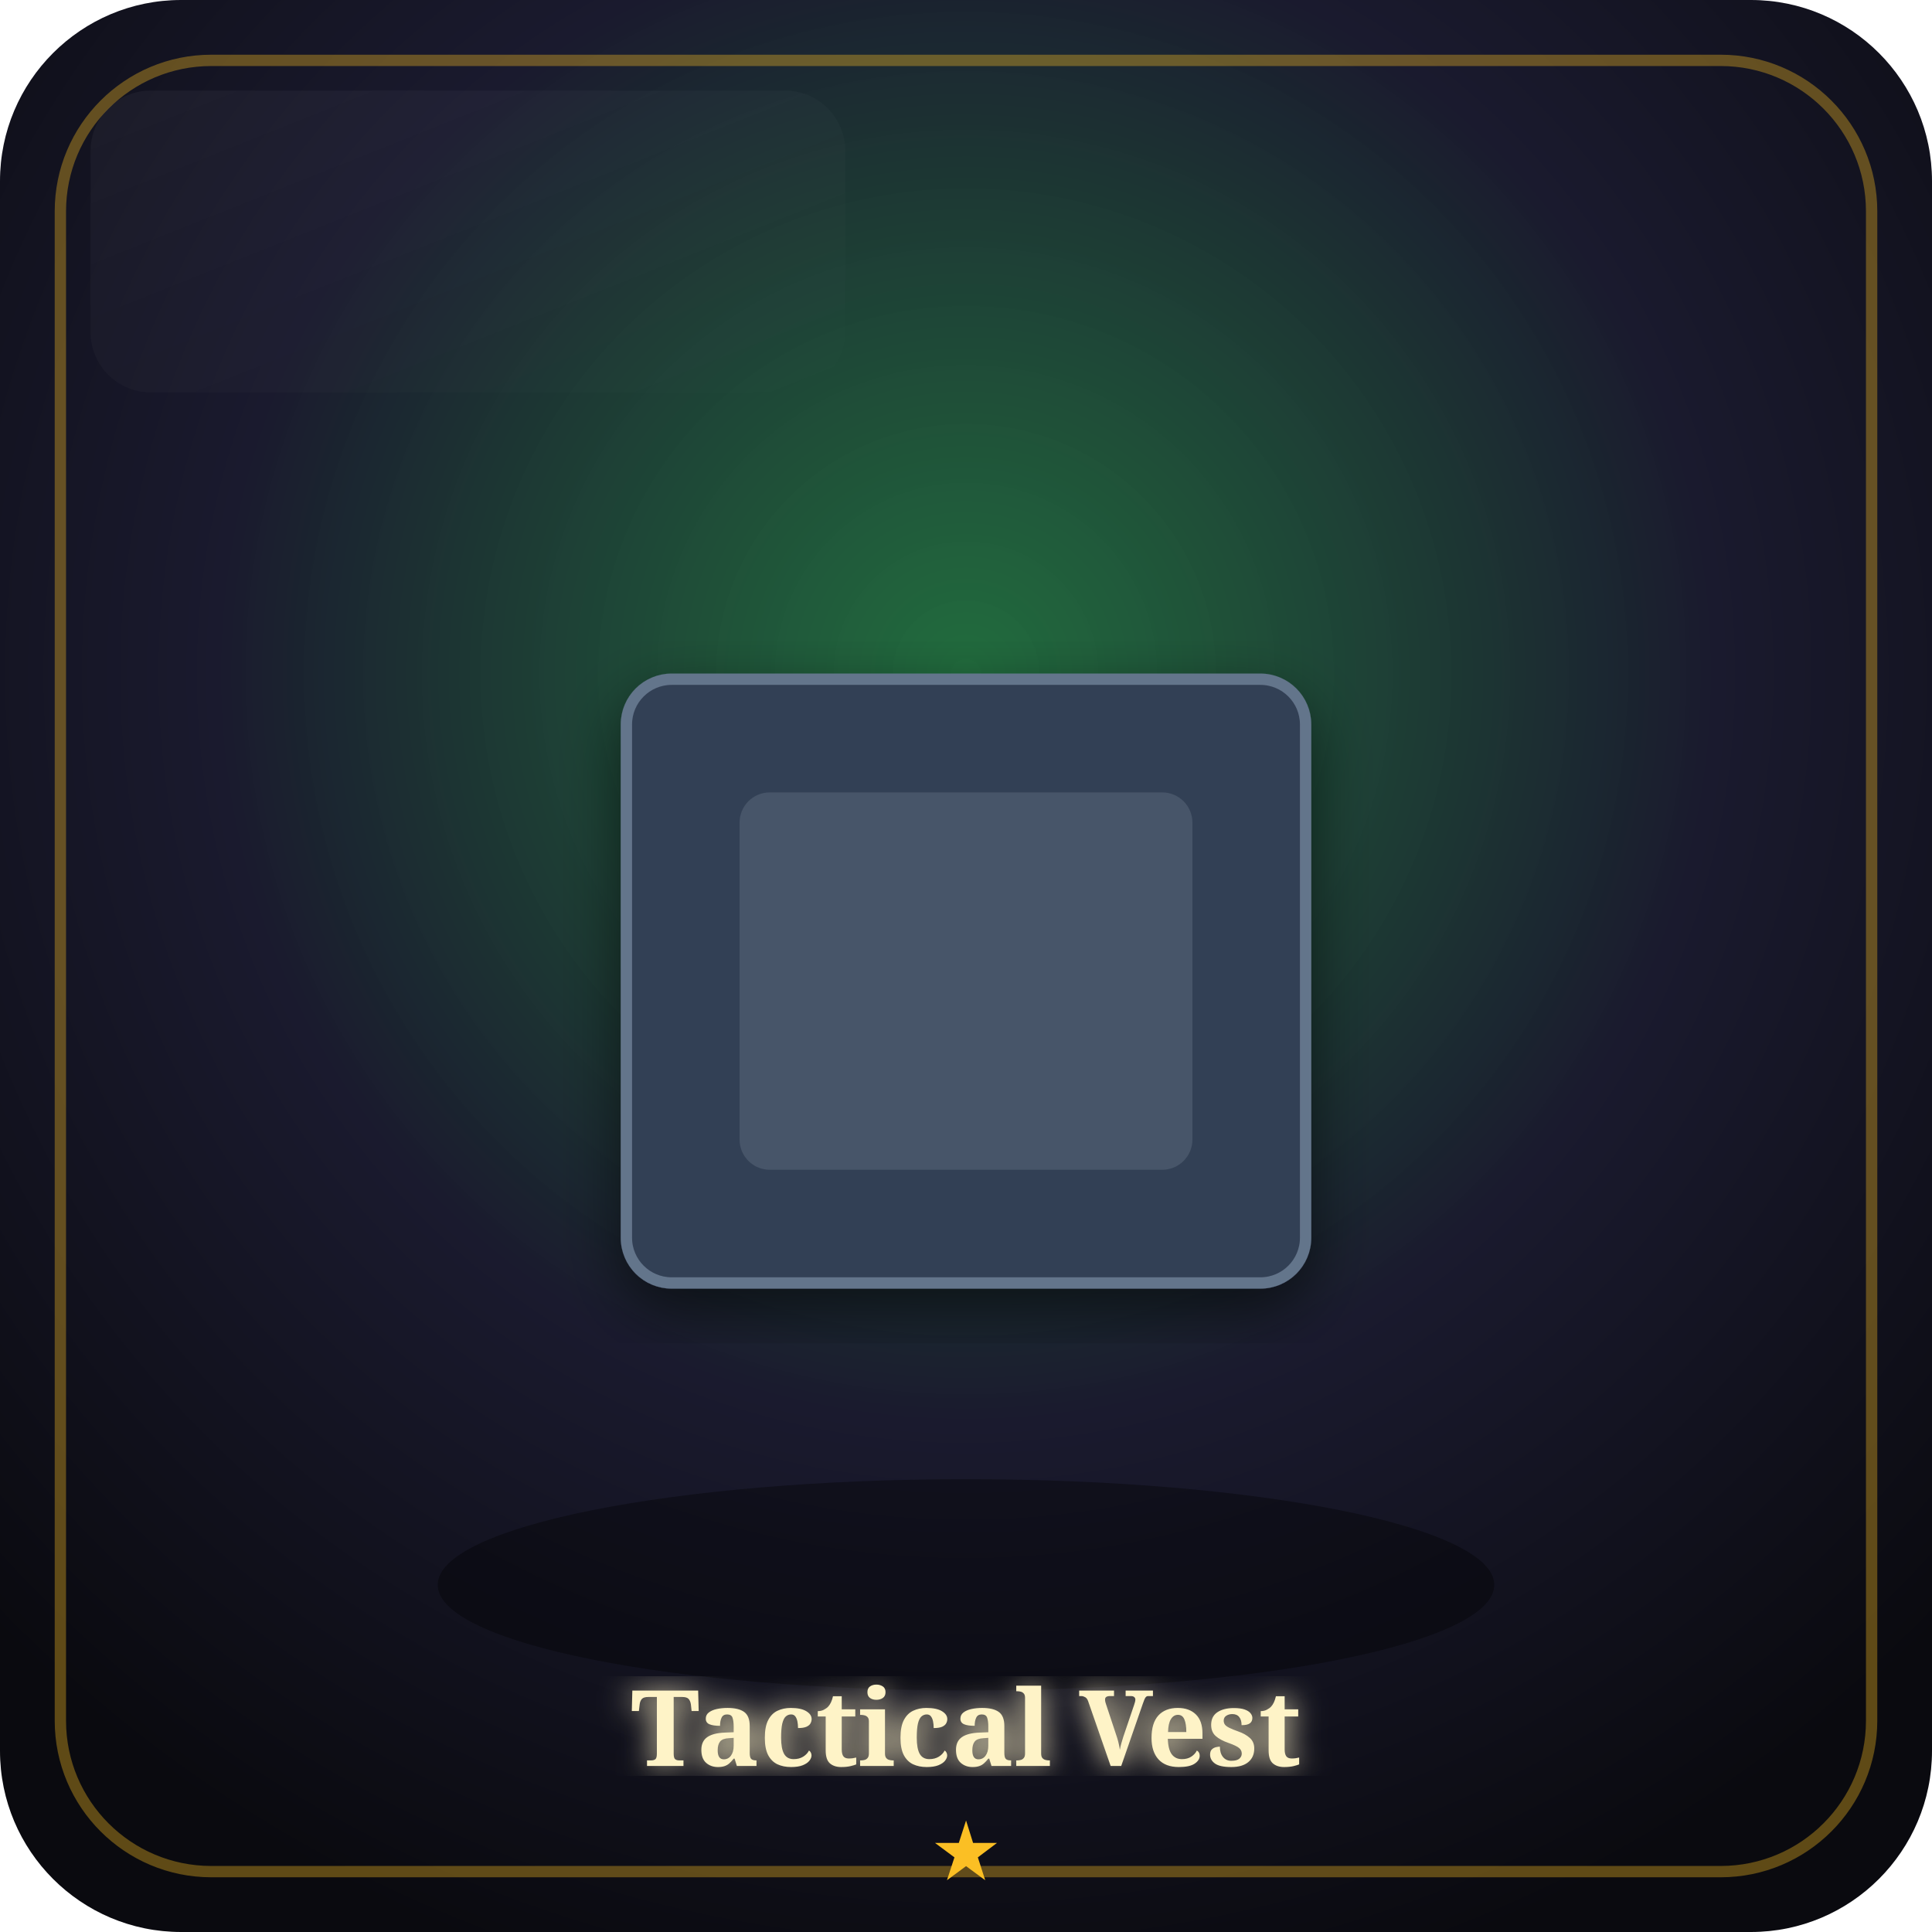
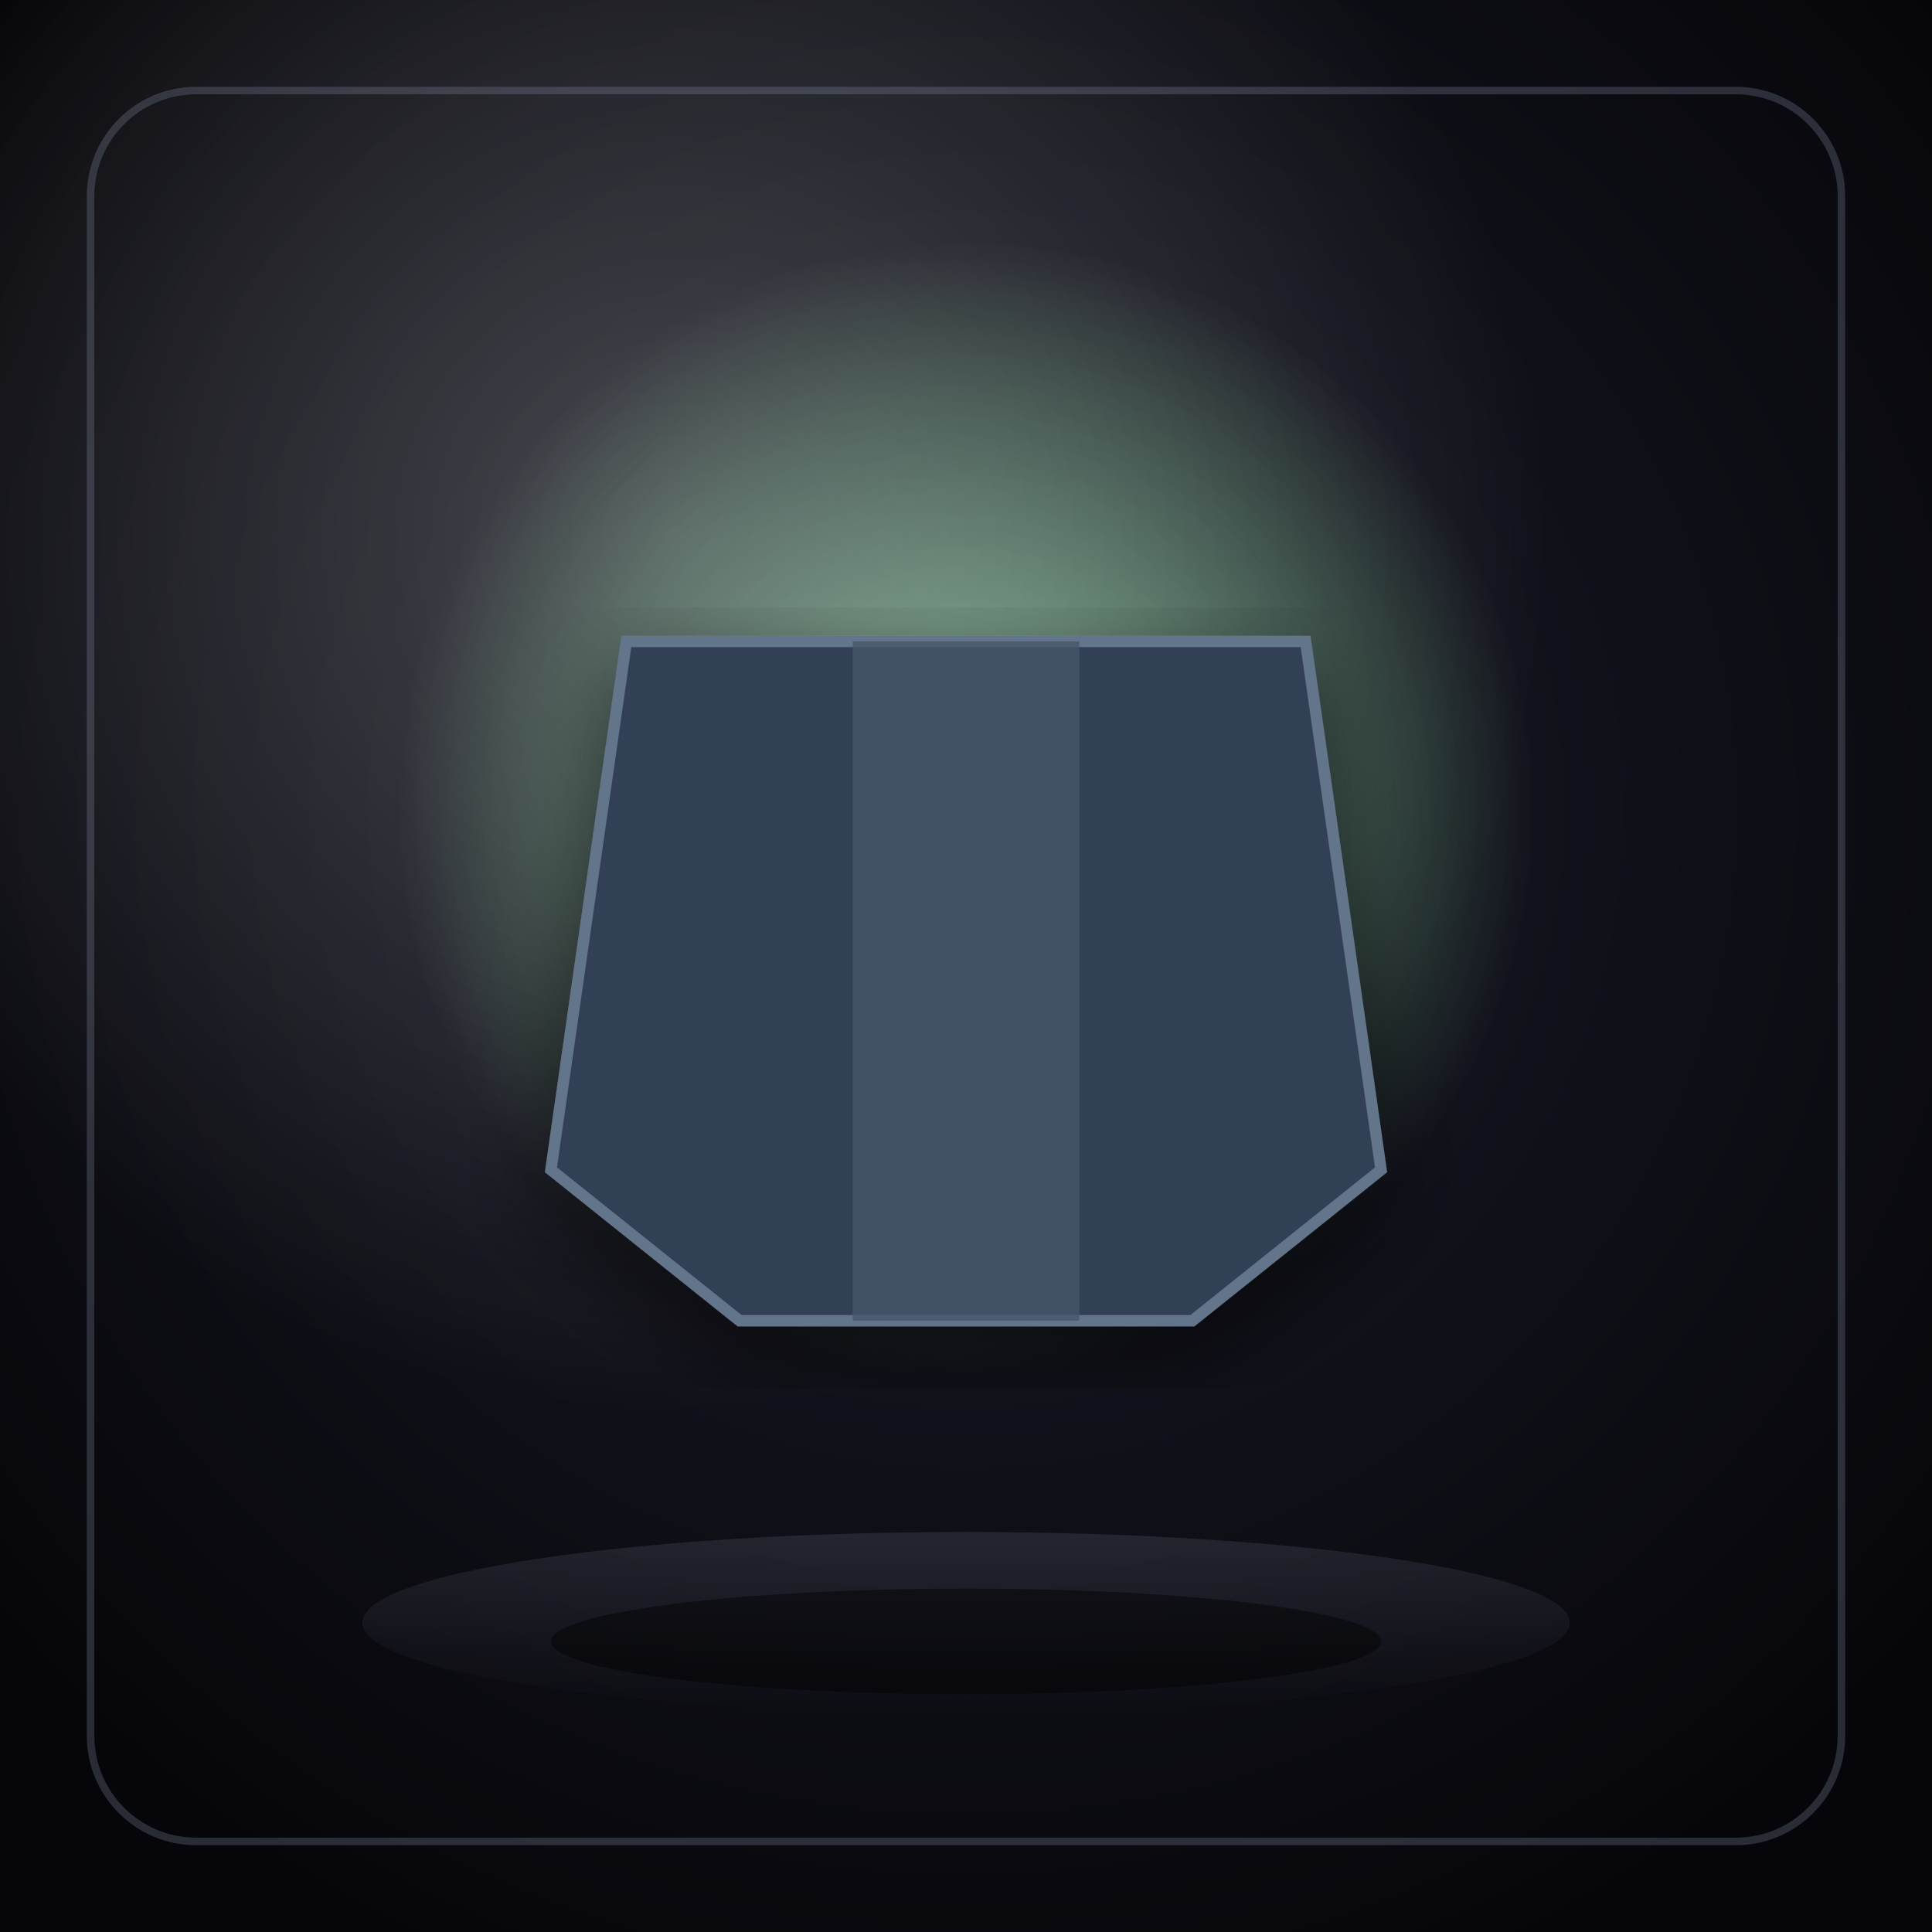
- <svg xmlns="http://www.w3.org/2000/svg" width="512" height="512" viewBox="0 0 512 512">
+ <svg xmlns="http://www.w3.org/2000/svg" width="1024" height="1024" viewBox="0 0 1024 1024">
  <defs>
-     <radialGradient id="bg_armor_TacticalVest" cx="50%" cy="35%" r="70%">
-       <stop offset="0%" stop-color="#166534" stop-opacity="0.95" />
-       <stop offset="55%" stop-color="#1a1a2e" stop-opacity="1" />
-       <stop offset="100%" stop-color="#0a0a0f" stop-opacity="1" />
+     <radialGradient id="bg_armor_a_tactical_vest" cx="50%" cy="42%" r="65%">
+       <stop offset="0%" stop-color="#166534" stop-opacity="0.55" />
+       <stop offset="45%" stop-color="#12121c" />
+       <stop offset="100%" stop-color="#06060a" />
    </radialGradient>
-     <linearGradient id="shine_armor_TacticalVest" x1="0%" y1="0%" x2="100%" y2="100%">
-       <stop offset="0%" stop-color="#ffffff" stop-opacity="0.35" />
+     <radialGradient id="spot_armor_a_tactical_vest" cx="35%" cy="28%" r="45%">
+       <stop offset="0%" stop-color="#ffffff" stop-opacity="0.22" />
      <stop offset="100%" stop-color="#ffffff" stop-opacity="0" />
+     </radialGradient>
+     <linearGradient id="floor_armor_a_tactical_vest" x1="0" y1="0" x2="0" y2="1">
+       <stop offset="0%" stop-color="#94a3b8" stop-opacity="0.15" />
+       <stop offset="100%" stop-color="#94a3b8" stop-opacity="0" />
    </linearGradient>
-     <filter id="glow_armor_TacticalVest">
-       <feGaussianBlur stdDeviation="4" result="b" />
+     <filter id="shadow_armor_a_tactical_vest">
+       <feDropShadow dx="0" dy="18" stdDeviation="24" flood-color="#000" flood-opacity="0.65" />
+     </filter>
+     <filter id="glow_armor_a_tactical_vest">
+       <feGaussianBlur stdDeviation="8" result="b" />
      <feMerge>
        <feMergeNode in="b" />
        <feMergeNode in="SourceGraphic" />
      </feMerge>
    </filter>
-     <filter id="shadow_armor_TacticalVest">
-       <feDropShadow dx="0" dy="6" stdDeviation="8" flood-color="#000" flood-opacity="0.55" />
-     </filter>
  </defs>
-   <rect width="512" height="512" rx="48" fill="url(#bg_armor_TacticalVest)" />
-   <rect x="16" y="16" width="480" height="480" rx="40" fill="none" stroke="#fbbf24" stroke-opacity="0.35" stroke-width="3" />
-   <ellipse cx="256" cy="420" rx="140" ry="28" fill="#000" opacity="0.35" />
-   <g filter="url(#shadow_armor_TacticalVest)">
-     <g transform="translate(256,250)">
-       <rect x="-90" y="-70" width="180" height="160" rx="12" fill="#334155" stroke="#64748b" stroke-width="3" />
-       <rect x="-60" y="-40" width="120" height="100" rx="8" fill="#475569" />
+   <rect width="1024" height="1024" fill="url(#bg_armor_a_tactical_vest)" />
+   <rect width="1024" height="1024" fill="url(#spot_armor_a_tactical_vest)" />
+   <ellipse cx="512" cy="860" rx="320" ry="48" fill="url(#floor_armor_a_tactical_vest)" />
+   <ellipse cx="512" cy="870" rx="220" ry="28" fill="#000" opacity="0.45" />
+   <g filter="url(#shadow_armor_a_tactical_vest)">
+     <g transform="translate(512,500)">
+       <path d="M-180,-160 L180,-160 L220,120 L120,200 L-120,200 L-220,120 Z" fill="#334155" stroke="#64748b" stroke-width="6" />
+       <path d="M-60,-160 L60,-160 L60,200 L-60,200 Z" fill="#475569" opacity="0.8" />
    </g>
  </g>
-   <rect x="24" y="24" width="200" height="80" rx="16" fill="url(#shine_armor_TacticalVest)" opacity="0.12" />
-   <text x="256" y="468" text-anchor="middle" fill="#fef3c7" font-family="Georgia, serif" font-size="28" font-weight="bold" filter="url(#glow_armor_TacticalVest)">Tactical Vest</text>
-   <text x="256" y="498" text-anchor="middle" fill="#fbbf24" font-family="Georgia, serif" font-size="22">★</text>
+   <rect x="48" y="48" width="928" height="928" rx="56" fill="none" stroke="#94a3b8" stroke-opacity="0.25" stroke-width="4" />
</svg>
